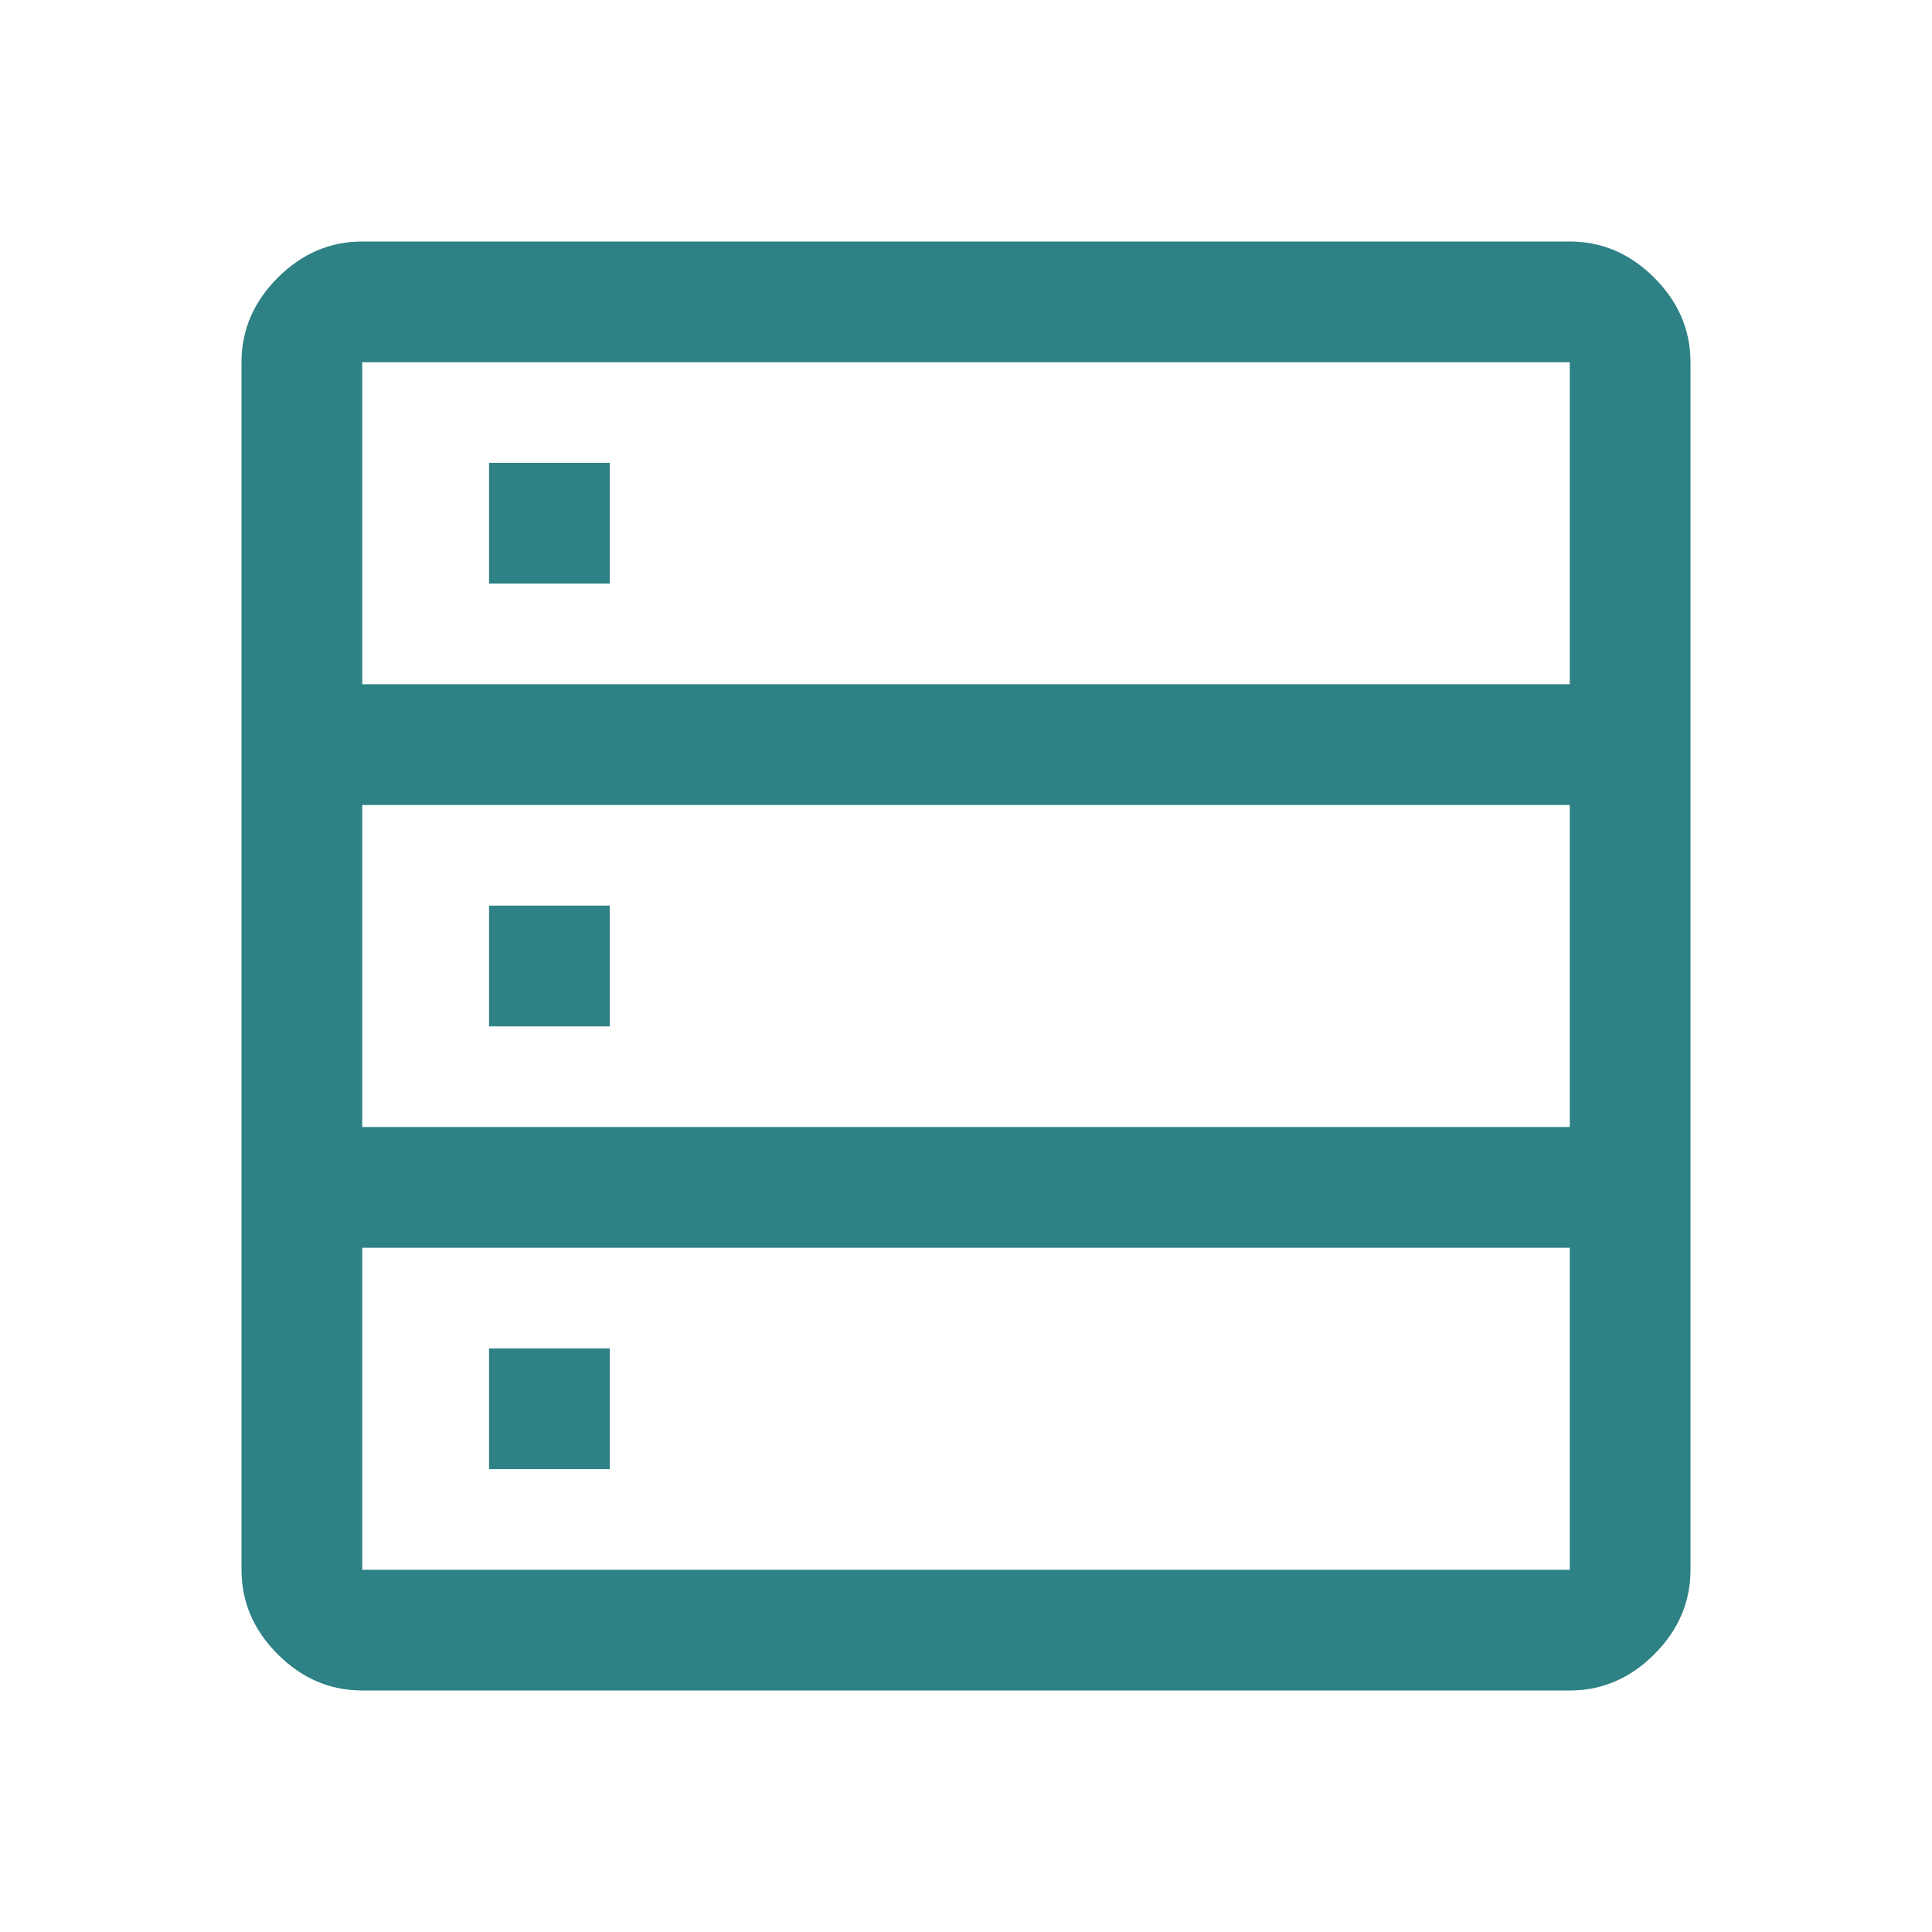
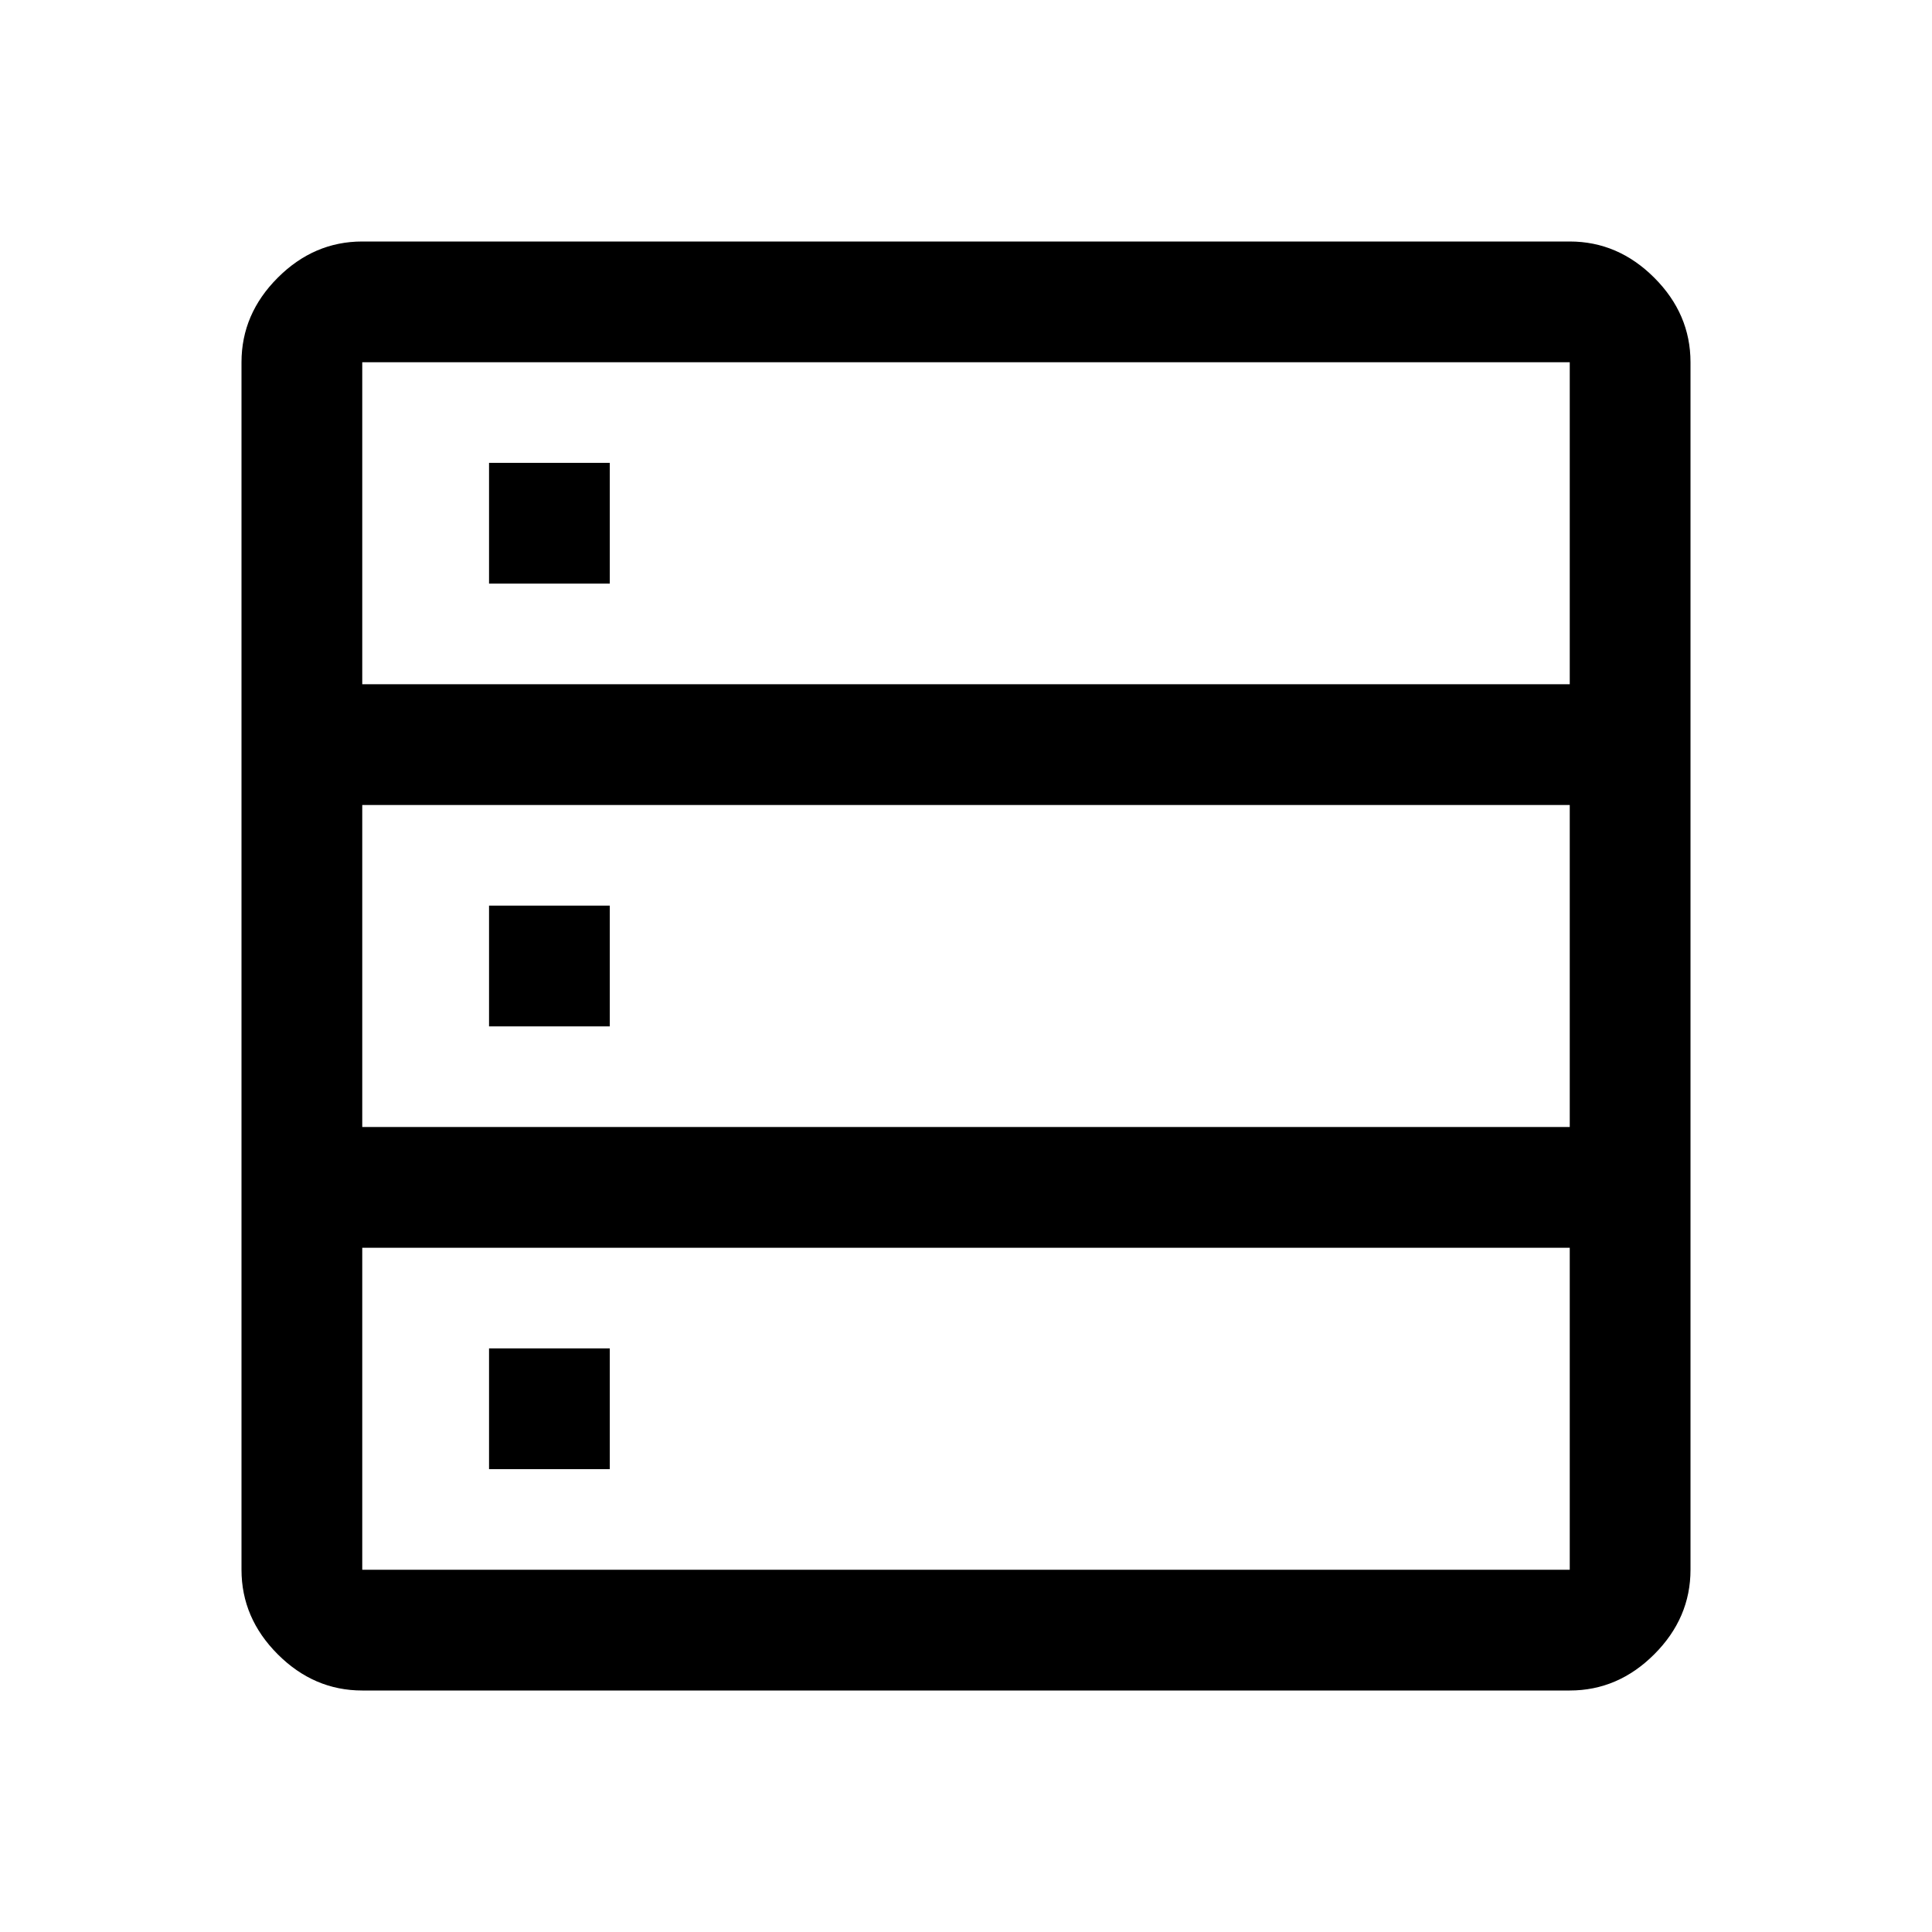
- <svg xmlns="http://www.w3.org/2000/svg" height="48px" viewBox="0 -960 960 960" width="48px" fill="#2e8185">
+ <svg xmlns="http://www.w3.org/2000/svg" height="48px" viewBox="0 -960 960 960" width="48px" fill="currentColor">
  <path d="M180-120q-24 0-42-18t-18-42v-600q0-24 18-42t42-18h600q24 0 42 18t18 42v600q0 24-18 42t-42 18H180Zm0-500h600v-160H180v160Zm0 220h600v-160H180v160Zm0 220h600v-160H180v160Zm63-490v-60h60v60h-60Zm0 220v-60h60v60h-60Zm0 220v-60h60v60h-60Z" />
</svg>
